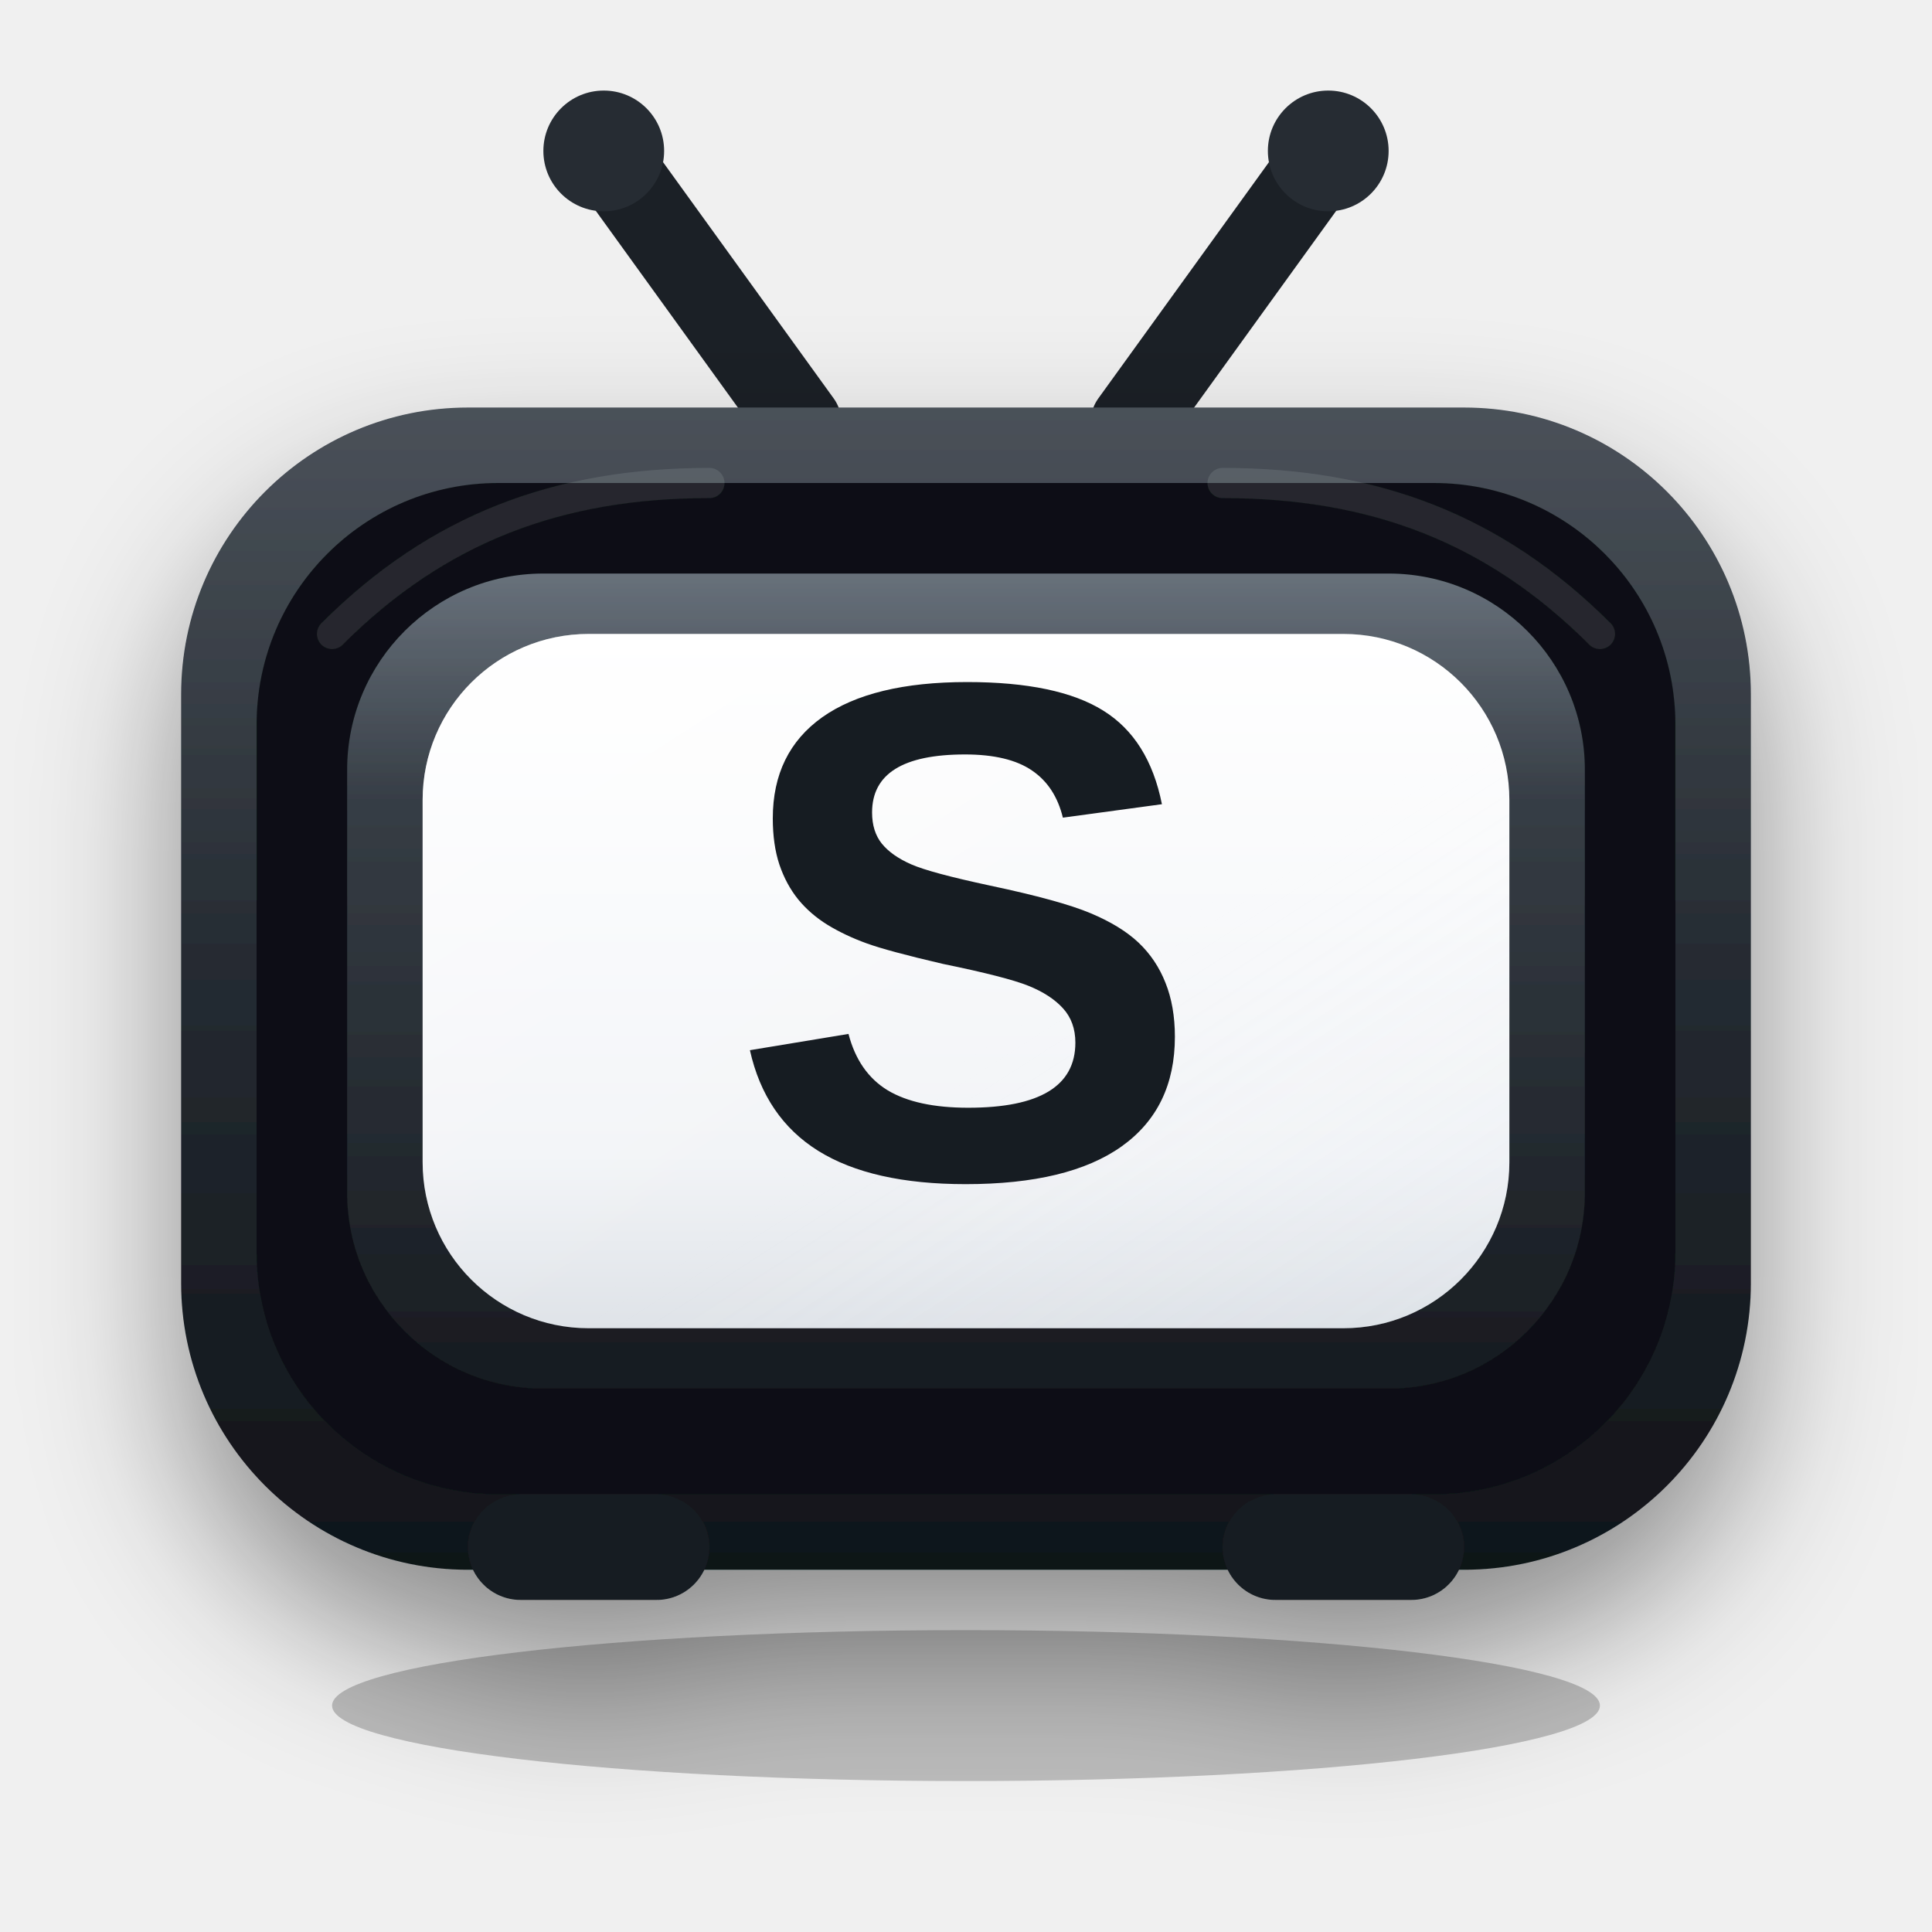
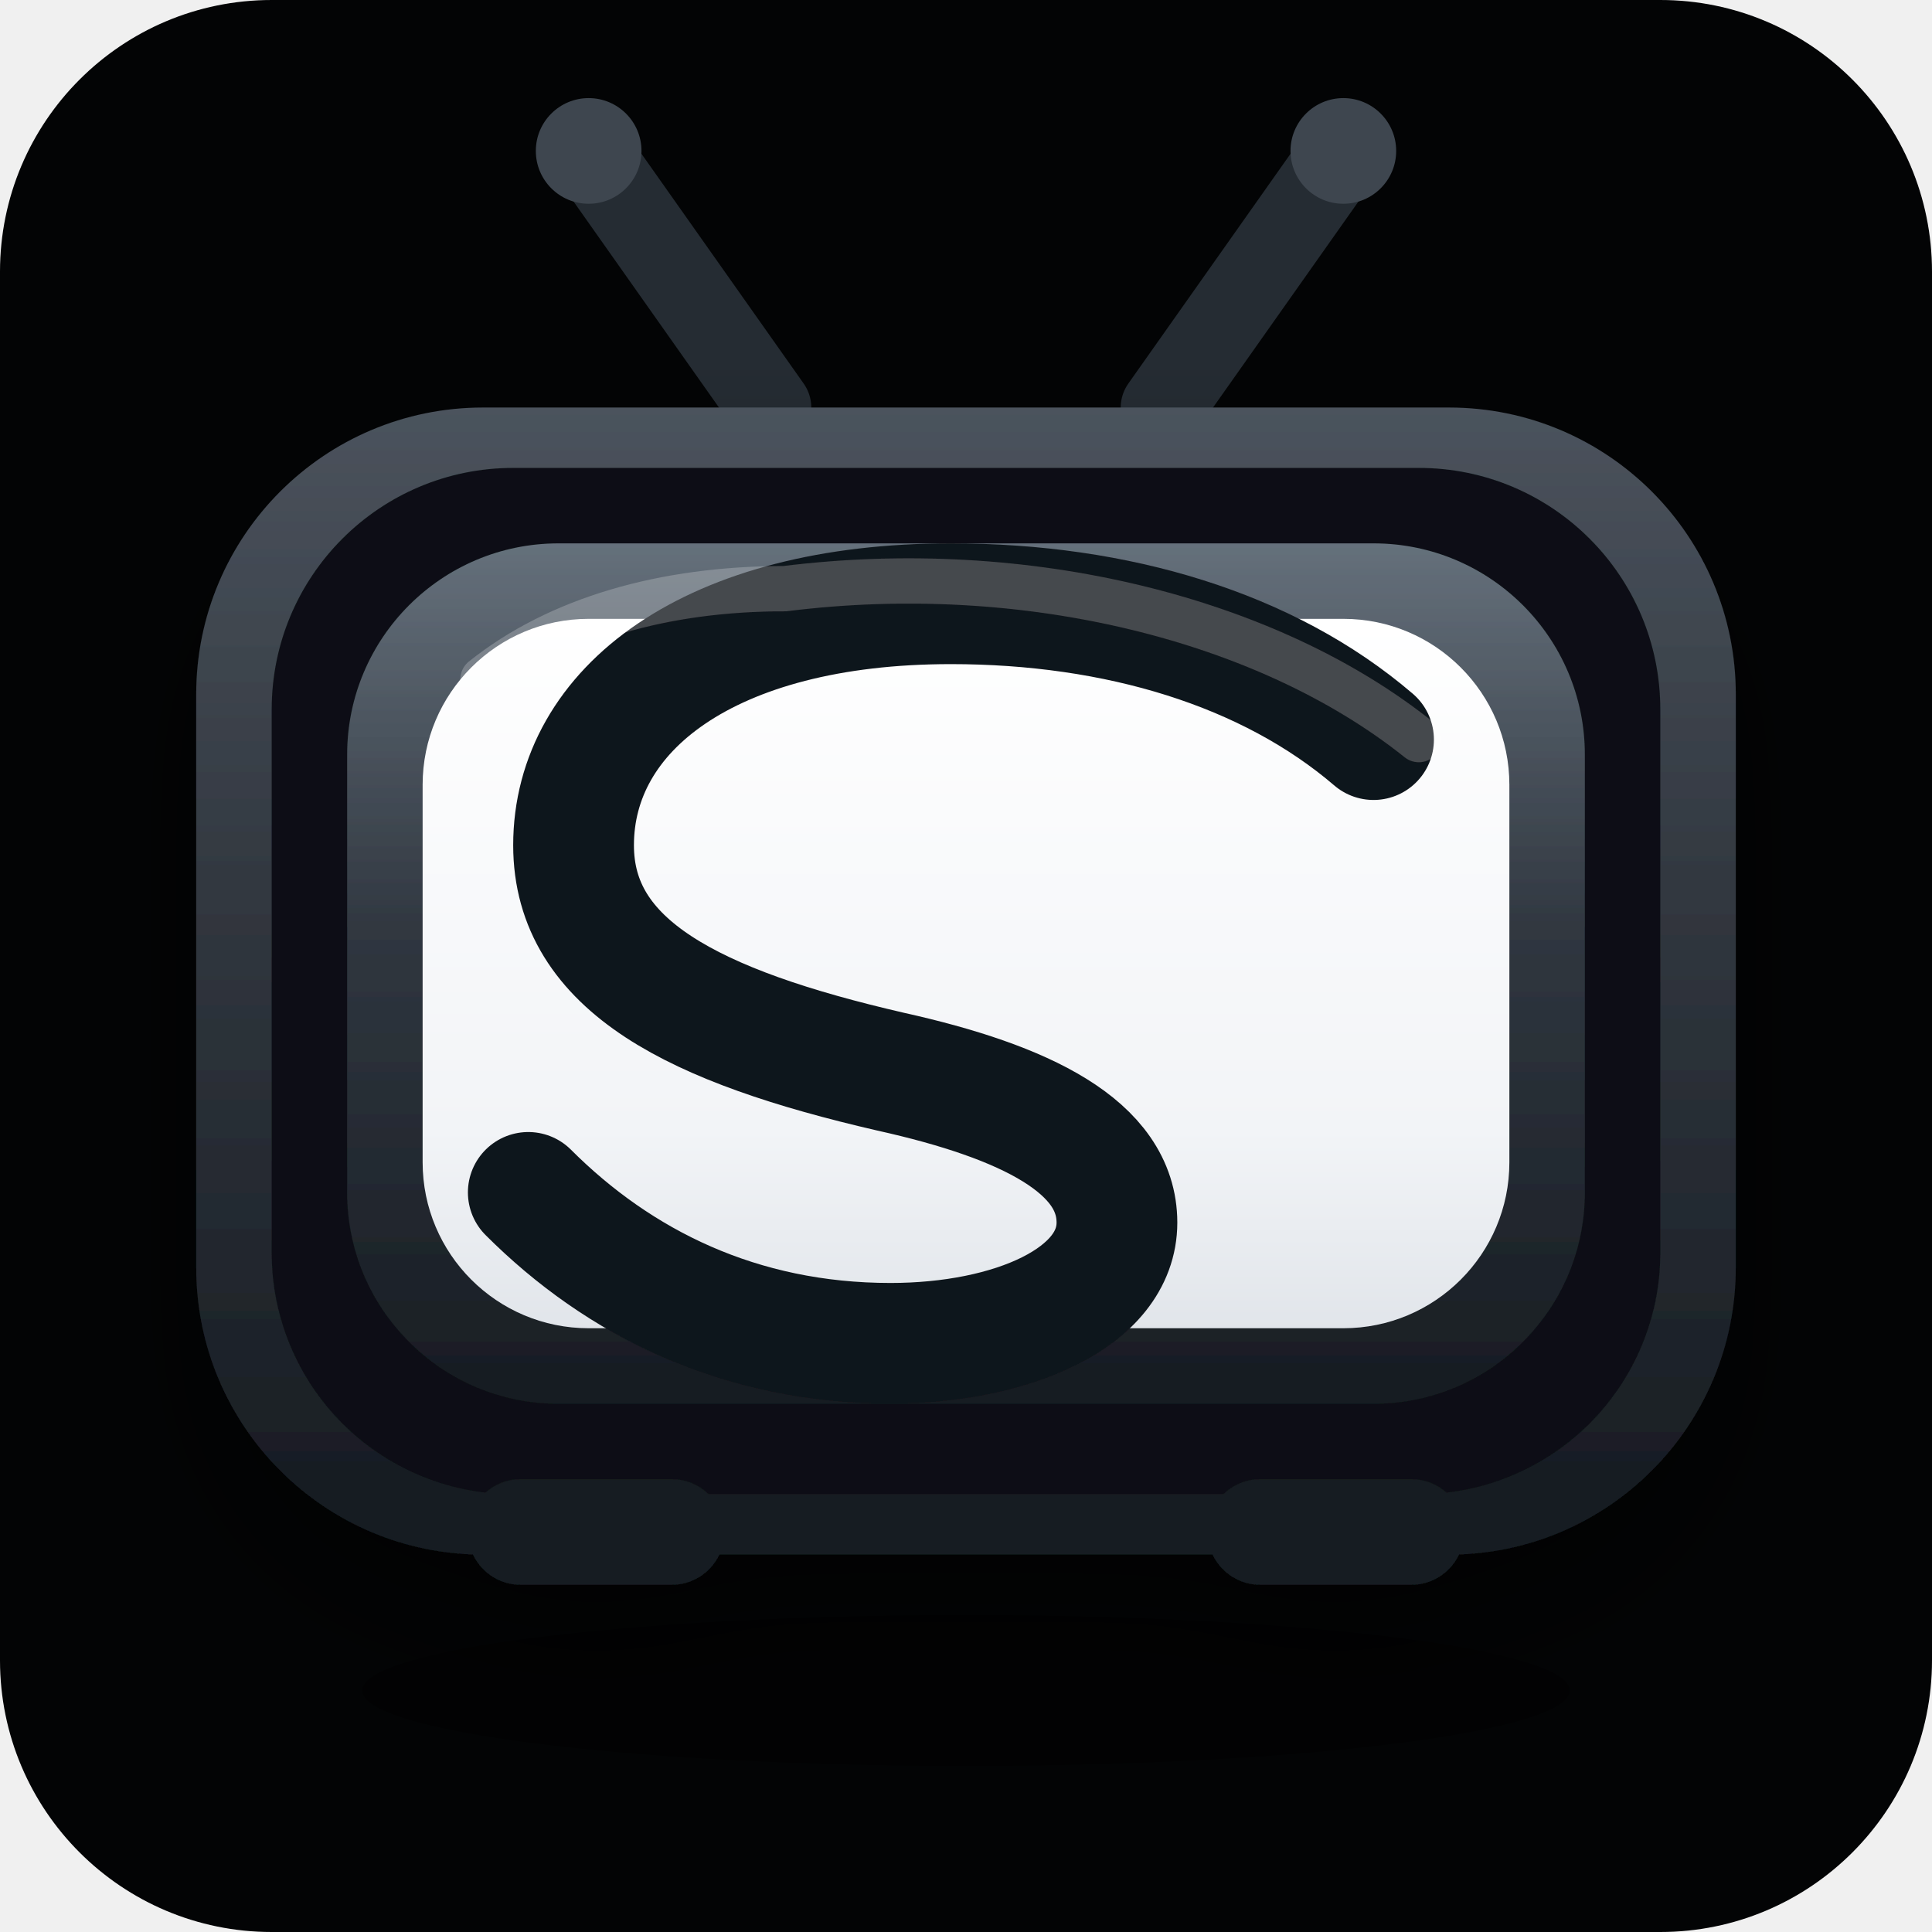
<svg xmlns="http://www.w3.org/2000/svg" viewBox="0 0 128 128">
  <defs>
-     <linearGradient id="body" x1="0" y1="0" x2="0" y2="1">
-       <stop offset="0" stop-color="#4a5159" />
-       <stop offset="0.48" stop-color="#252b32" />
-       <stop offset="1" stop-color="#101419" />
+     <linearGradient id="tv" x1="0" y1="0" x2="0" y2="1">
+       <stop offset="0" stop-color="#4b535d" />
+       <stop offset=".45" stop-color="#30363e" />
+       <stop offset="1" stop-color="#151a20" />
+     </linearGradient>
+     <linearGradient id="screen" x1="0" y1="0" x2="0" y2="1">
+       <stop offset="0" stop-color="#fff" />
+       <stop offset=".72" stop-color="#f2f4f7" />
+       <stop offset="1" stop-color="#e1e5ea" />
    </linearGradient>
    <linearGradient id="rim" x1="0" y1="0" x2="0" y2="1">
-       <stop offset="0" stop-color="#68717b" />
-       <stop offset="0.28" stop-color="#363d45" />
-       <stop offset="1" stop-color="#171b20" />
+       <stop offset="0" stop-color="#65707b" />
+       <stop offset=".45" stop-color="#303740" />
+       <stop offset="1" stop-color="#171c22" />
    </linearGradient>
-     <linearGradient id="screen" x1="0" y1="0" x2="0" y2="1">
-       <stop offset="0" stop-color="#ffffff" />
-       <stop offset="0.75" stop-color="#f2f4f7" />
-       <stop offset="1" stop-color="#dfe3e8" />
-     </linearGradient>
-     <linearGradient id="glass" x1="0" y1="0" x2="1" y2="1">
-       <stop offset="0" stop-color="#ffffff" stop-opacity=".38" />
-       <stop offset=".55" stop-color="#ffffff" stop-opacity="0" />
-       <stop offset="1" stop-color="#cbd5e1" stop-opacity=".12" />
-     </linearGradient>
-     <filter id="shadow" x="-20%" y="-20%" width="140%" height="160%">
-       <feDropShadow dx="0" dy="5" stdDeviation="5" flood-color="#000" flood-opacity=".42" />
+     <filter id="ds" x="-20%" y="-20%" width="140%" height="160%">
+       <feDropShadow dx="0" dy="5" stdDeviation="4" flood-color="#000" flood-opacity=".45" />
    </filter>
  </defs>
-   <ellipse cx="64" cy="113" rx="42" ry="5" fill="#000" opacity=".22" />
-   <g stroke="#1b2026" stroke-width="5.5" stroke-linecap="round">
-     <path d="M53 28 40 10" />
-     <path d="M75 28 88 10" />
+   <rect width="128" height="128" rx="18" fill="#030405" />
+   <g stroke="#252c33" stroke-width="5.5" stroke-linecap="round">
+     <path d="M51 27 39 10" />
+     <path d="M77 27 89 10" />
  </g>
-   <circle cx="40" cy="10" r="4" fill="#262c33" />
-   <circle cx="88" cy="10" r="4" fill="#262c33" />
-   <g filter="url(#shadow)">
-     <rect x="12" y="27" width="104" height="77" rx="19" fill="url(#body)" />
-     <rect x="17" y="32" width="94" height="67" rx="16" fill="#0d1116" />
-     <rect x="23" y="38" width="82" height="54" rx="13" fill="url(#rim)" />
-     <rect x="28" y="42" width="72" height="46" rx="11" fill="url(#screen)" />
-     <rect x="28" y="42" width="72" height="46" rx="11" fill="url(#glass)" />
-     <text x="64" y="78" text-anchor="middle" font-family="Arial, Helvetica, sans-serif" font-size="47" font-weight="800" fill="#171c22">S</text>
-     <rect x="31" y="99" width="16" height="7" rx="3.5" fill="#161b20" />
-     <rect x="81" y="99" width="16" height="7" rx="3.5" fill="#161b20" />
-     <path d="M22 42c7-7 15-10 25-10M106 42c-7-7-15-10-25-10" fill="none" stroke="#fff" stroke-opacity=".10" stroke-width="2" stroke-linecap="round" />
+   <circle cx="39" cy="10" r="3.5" fill="#3e464f" />
+   <circle cx="89" cy="10" r="3.5" fill="#3e464f" />
+   <ellipse cx="64" cy="112" rx="40" ry="5" fill="#000" opacity=".45" />
+   <g filter="url(#ds)">
+     <rect x="13" y="27" width="102" height="76" rx="19" fill="url(#tv)" />
+     <rect x="18" y="31" width="92" height="68" rx="16" fill="#0d1116" />
+     <rect x="23" y="36" width="82" height="57" rx="14" fill="url(#rim)" />
+     <rect x="28" y="41" width="72" height="47" rx="11" fill="url(#screen)" />
+     <path d="M91 49              C84 43 74 40 63 40              C47 40 38 47 38 56              C38 64 46 68 59 71              C68 73 74 76 74 81              C74 86 67 89 59 89              C49 89 41 85 35 79" fill="none" stroke="#11161c" stroke-width="8" stroke-linecap="round" stroke-linejoin="round" />
+     <path d="M32 45              C37 41 44 39 52 39              C68 37 84 41 94 49" fill="none" stroke="#fff" stroke-opacity=".22" stroke-width="3" stroke-linecap="round" />
+     <rect x="31" y="98" width="17" height="7" rx="3.5" fill="#161b20" />
+     <rect x="80" y="98" width="17" height="7" rx="3.5" fill="#161b20" />
  </g>
</svg>
